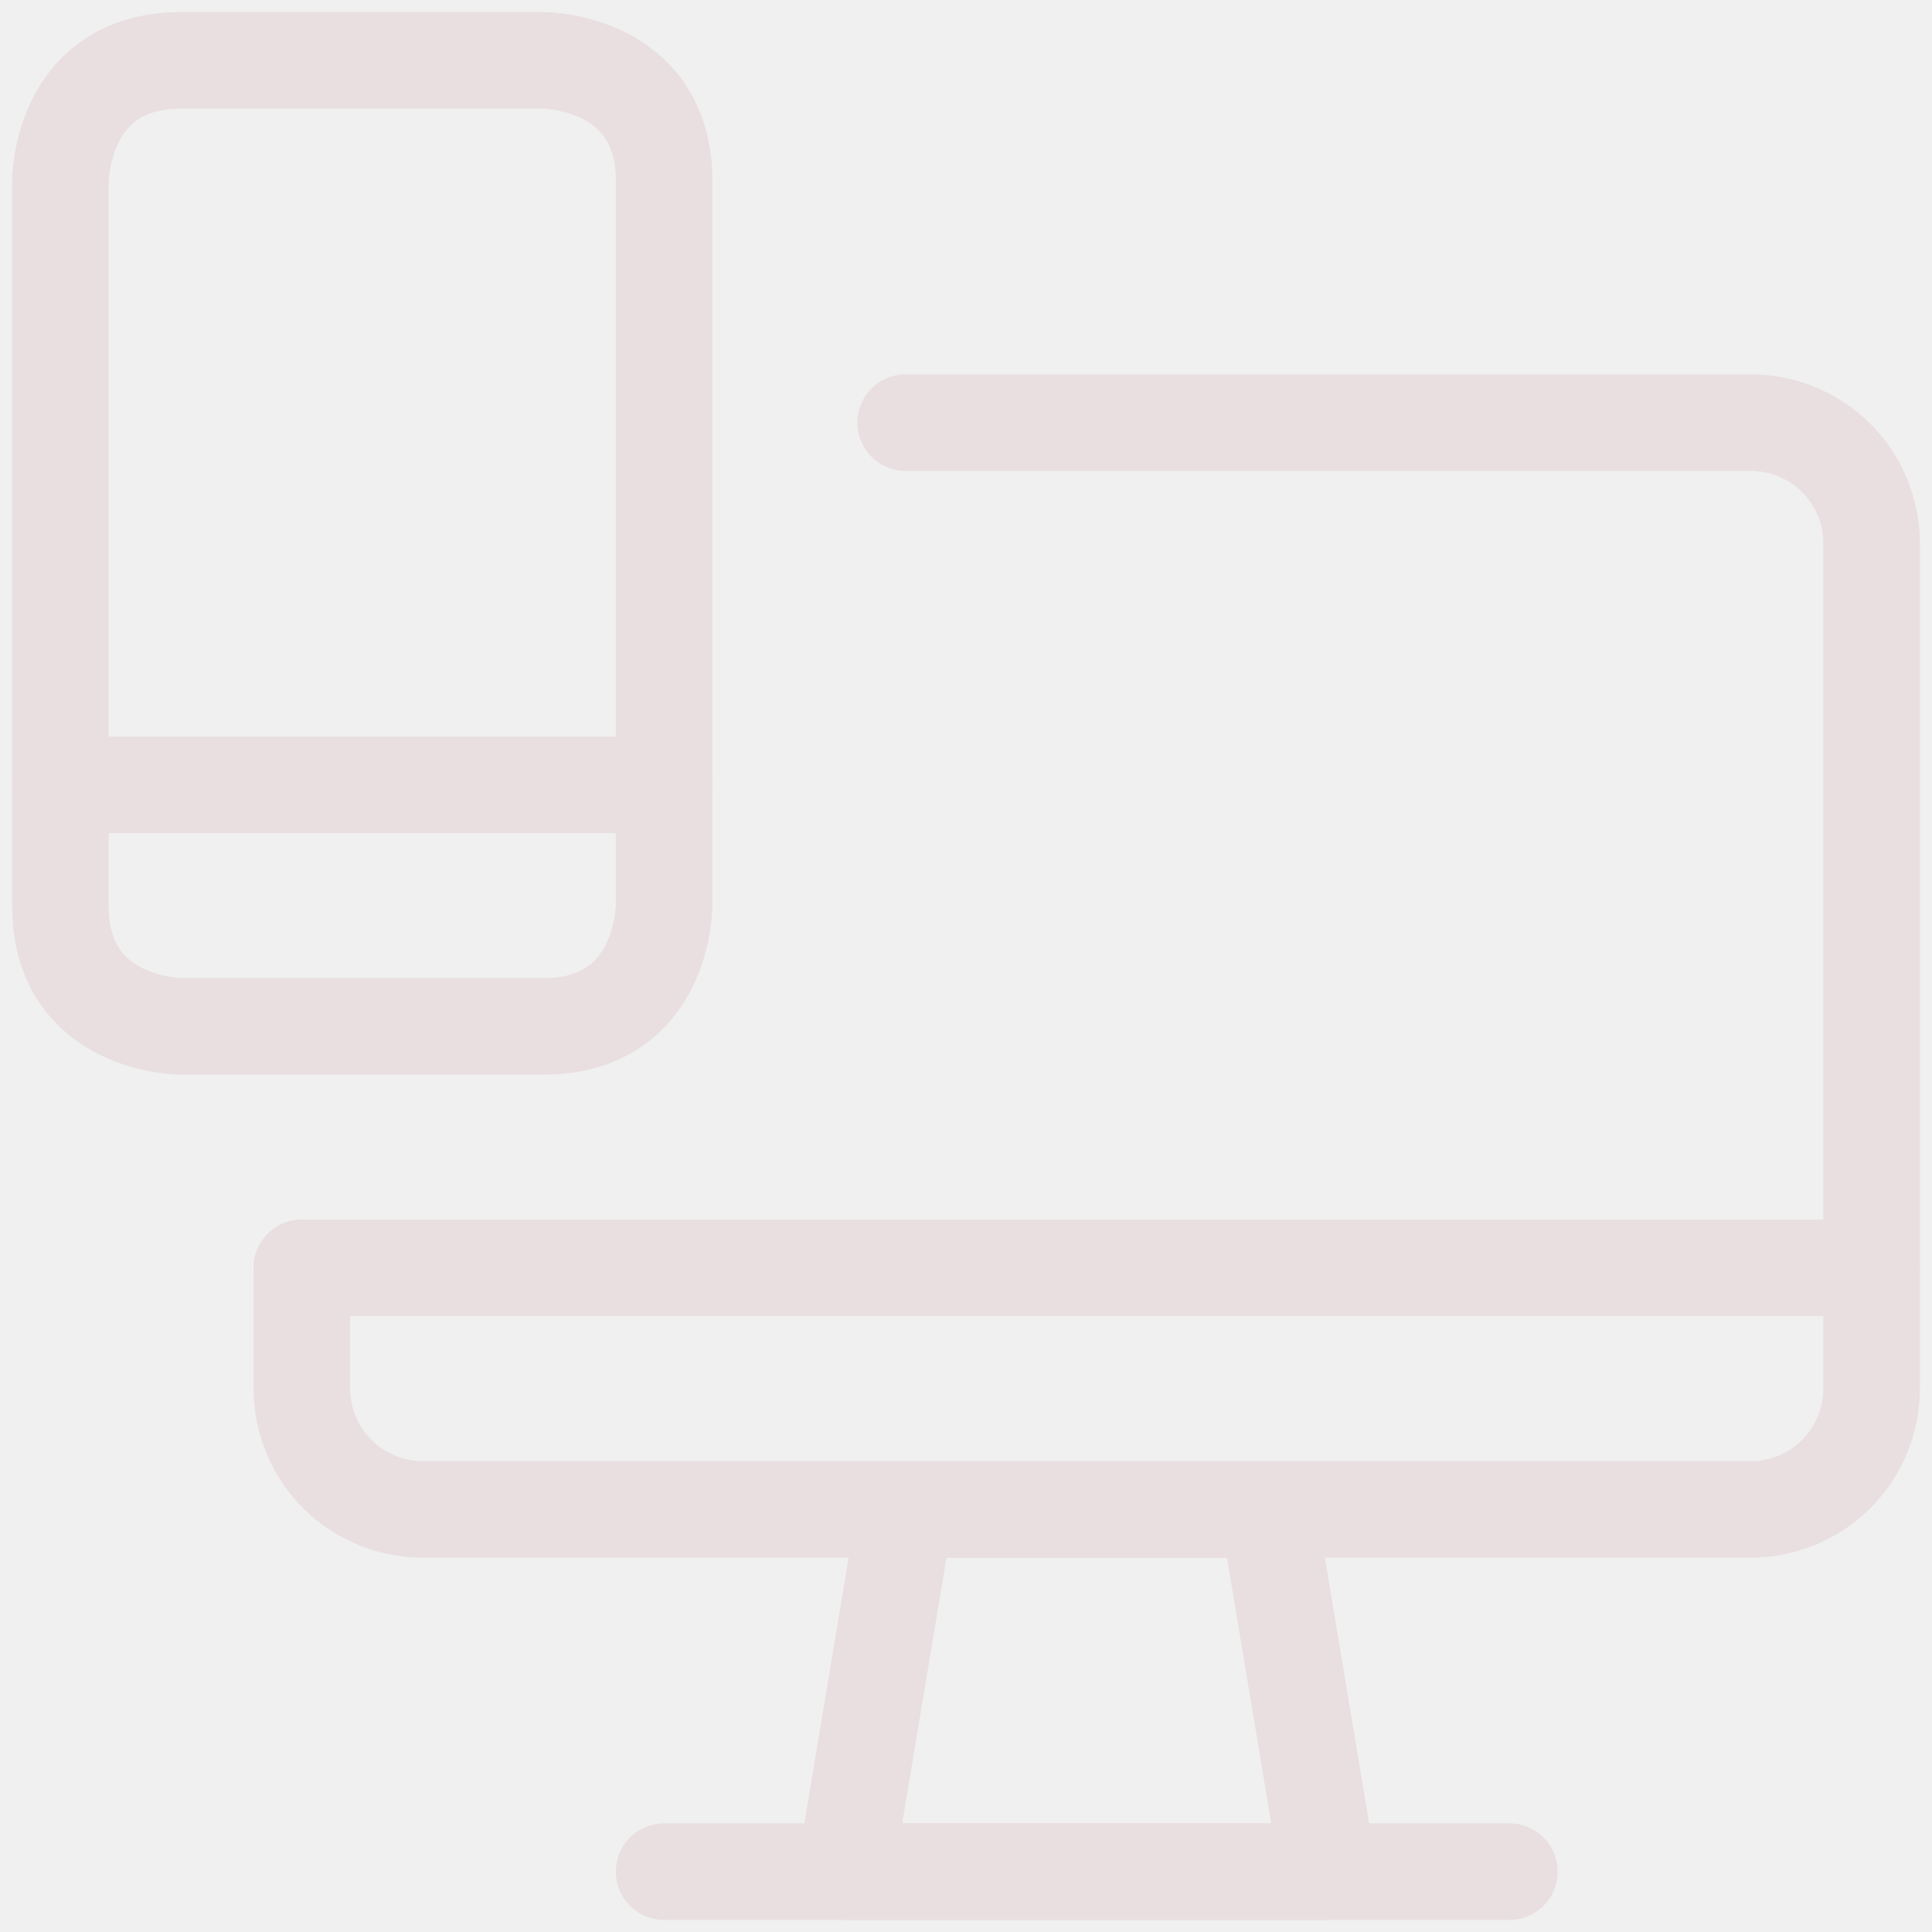
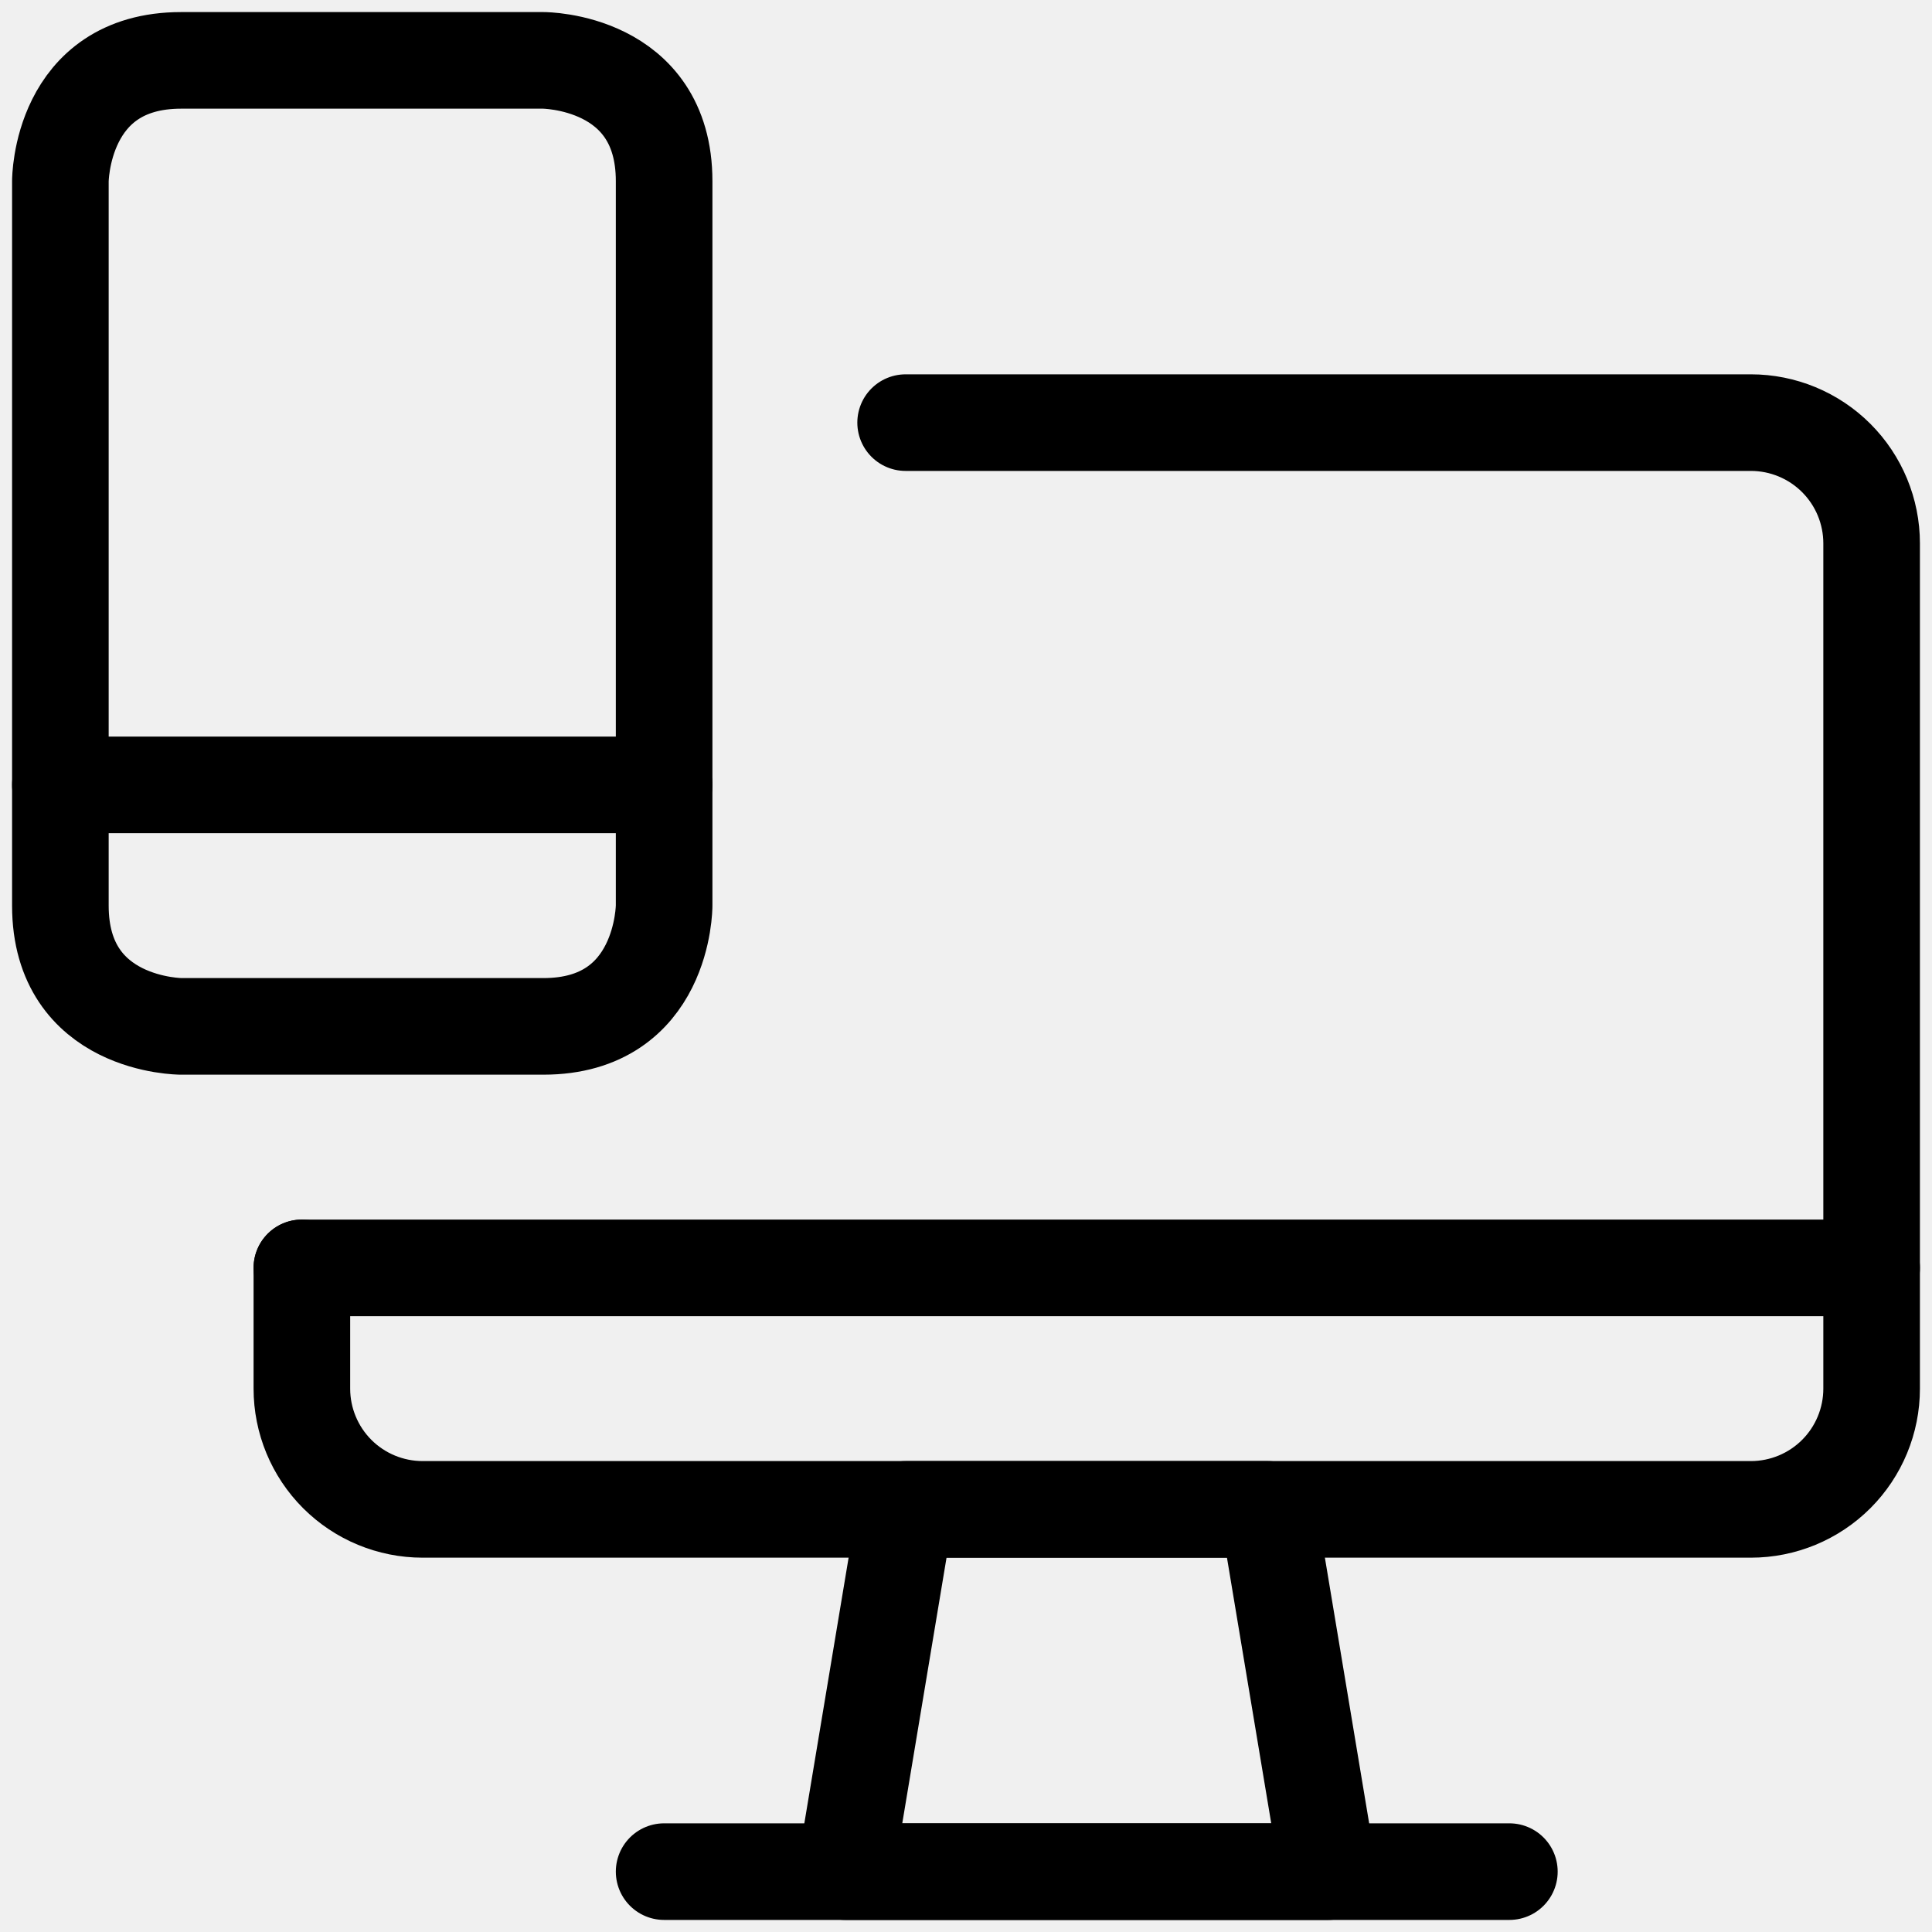
<svg xmlns="http://www.w3.org/2000/svg" width="80" height="80" viewBox="0 0 80 80" fill="none">
  <g clip-path="url(#clip0_82_77)">
-     <path d="M55 77.5H35L37.5 62.5H52.5L55 77.5Z" stroke="#E9DFE0" stroke-width="4" stroke-linecap="round" stroke-linejoin="round" />
-     <path d="M27.5 77.5H62.5" stroke="#E9DFE0" stroke-width="4" stroke-linecap="round" stroke-linejoin="round" />
-     <path d="M37.5 17.5H72.5C73.826 17.5 75.098 18.027 76.036 18.965C76.973 19.902 77.5 21.174 77.5 22.5V57.5C77.5 58.826 76.973 60.098 76.036 61.036C75.098 61.973 73.826 62.5 72.5 62.5H17.5C16.174 62.5 14.902 61.973 13.964 61.036C13.027 60.098 12.5 58.826 12.5 57.5V52.5" stroke="#E9DFE0" stroke-width="4" stroke-linecap="round" stroke-linejoin="round" />
-     <path d="M12.5 52.5H77.5" stroke="#E9DFE0" stroke-width="4" stroke-linecap="round" stroke-linejoin="round" />
-     <path d="M7.5 2.5H22.5C22.5 2.5 27.5 2.5 27.5 7.5V37.5C27.5 37.5 27.5 42.5 22.5 42.5H7.5C7.5 42.5 2.5 42.5 2.5 37.5V7.5C2.5 7.5 2.5 2.5 7.5 2.5Z" stroke="#E9DFE0" stroke-width="4" stroke-linecap="round" stroke-linejoin="round" />
-     <path d="M2.5 32.5H27.5" stroke="#E9DFE0" stroke-width="4" stroke-linecap="round" stroke-linejoin="round" />
+     <path d="M55 77.5H35L37.5 62.5H52.5L55 77.5Z" stroke="black" stroke-width="4" stroke-linecap="round" stroke-linejoin="round" />
+     <path d="M27.5 77.5H62.5" stroke="black" stroke-width="4" stroke-linecap="round" stroke-linejoin="round" />
+     <path d="M37.5 17.5H72.5C73.826 17.5 75.098 18.027 76.036 18.965C76.973 19.902 77.5 21.174 77.5 22.5V57.5C77.5 58.826 76.973 60.098 76.036 61.036C75.098 61.973 73.826 62.5 72.5 62.5H17.5C16.174 62.5 14.902 61.973 13.964 61.036C13.027 60.098 12.5 58.826 12.5 57.5V52.5" stroke="black" stroke-width="4" stroke-linecap="round" stroke-linejoin="round" />
+     <path d="M12.5 52.5H77.5" stroke="black" stroke-width="4" stroke-linecap="round" stroke-linejoin="round" />
+     <path d="M7.5 2.5H22.5C22.5 2.5 27.5 2.5 27.5 7.5V37.5C27.5 37.5 27.5 42.5 22.5 42.5H7.5C7.5 42.5 2.5 42.5 2.5 37.5V7.5C2.5 7.5 2.5 2.5 7.5 2.5Z" stroke="black" stroke-width="4" stroke-linecap="round" stroke-linejoin="round" />
+     <path d="M2.5 32.5H27.5" stroke="black" stroke-width="4" stroke-linecap="round" stroke-linejoin="round" />
  </g>
  <defs>
    <clipPath id="clip0_82_77">
      <rect width="80" height="80" fill="white" />
    </clipPath>
  </defs>
</svg>
